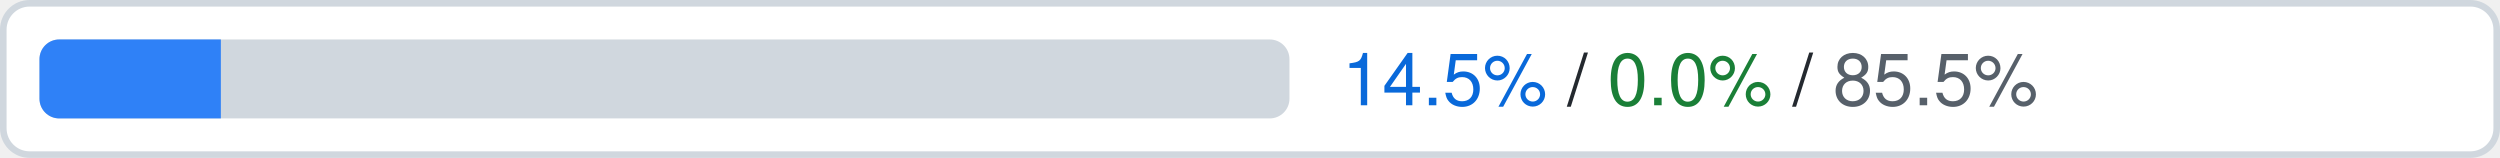
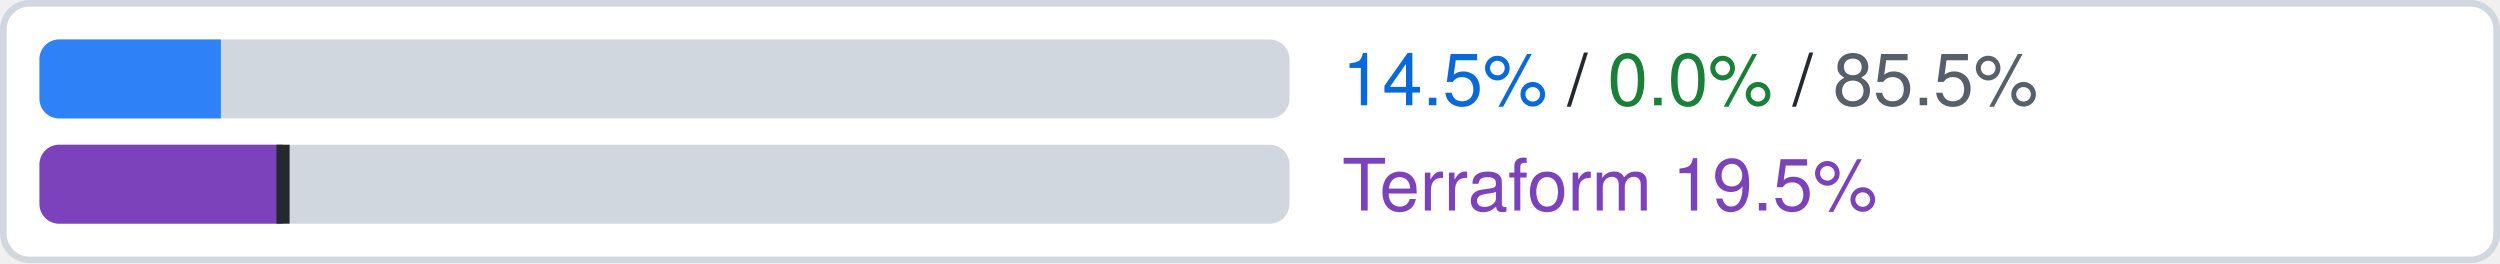
- <svg xmlns="http://www.w3.org/2000/svg" width="380" height="24" viewBox="0 0 380 24" role="img" aria-label="securitycenter.googleapis.com: official 14.5%, ours beyond official 0.0%, uncovered 85.5% of 503 attributes">
-   <rect x="0.5" y="0.5" width="379" height="23" rx="4" fill="#ffffff" stroke="#d0d7de" />
+ <svg xmlns="http://www.w3.org/2000/svg" width="380" height="40" viewBox="0 0 380 40" role="img" aria-label="securitycenter.googleapis.com: official 14.5%, ours beyond official 0.0%, uncovered 85.5% of 503 attributes; Terraform google-beta 19.5% (L1 19.5%), an estimate">
+   <rect x="0.5" y="0.5" width="379" height="39" rx="4" fill="#ffffff" stroke="#d0d7de" />
  <clipPath id="c">
    <rect x="6" y="6" width="190" height="12" rx="3" />
  </clipPath>
  <g clip-path="url(#c)">
    <rect x="6" y="6" width="190" height="12" fill="#d0d7de" />
    <rect x="6.00" y="6" width="27.57" height="12" fill="#2f81f7" />
  </g>
  <text x="204" y="16" font-family="-apple-system,BlinkMacSystemFont,Segoe UI,Helvetica,Arial,sans-serif" font-size="11" fill="#24292f">
    <tspan fill="#0969da">14.5%</tspan> / <tspan fill="#1a7f37">0.0%</tspan> / <tspan fill="#57606a">85.5%</tspan>
  </text>
+   <clipPath id="t">
+     <rect x="6" y="22" width="190" height="12" rx="3" />
+   </clipPath>
+   <g clip-path="url(#t)">
+     <rect x="6" y="22" width="190" height="12" fill="#d0d7de" />
+     <rect x="6" y="22" width="37.02" height="12" fill="#7b42bc" />
+     <rect x="42.02" y="22" width="2" height="12" fill="#24292f" />
+   </g>
+   <text x="204" y="32" font-family="-apple-system,BlinkMacSystemFont,Segoe UI,Helvetica,Arial,sans-serif" font-size="11" fill="#7b42bc">Terraform 19.5%</text>
</svg>
